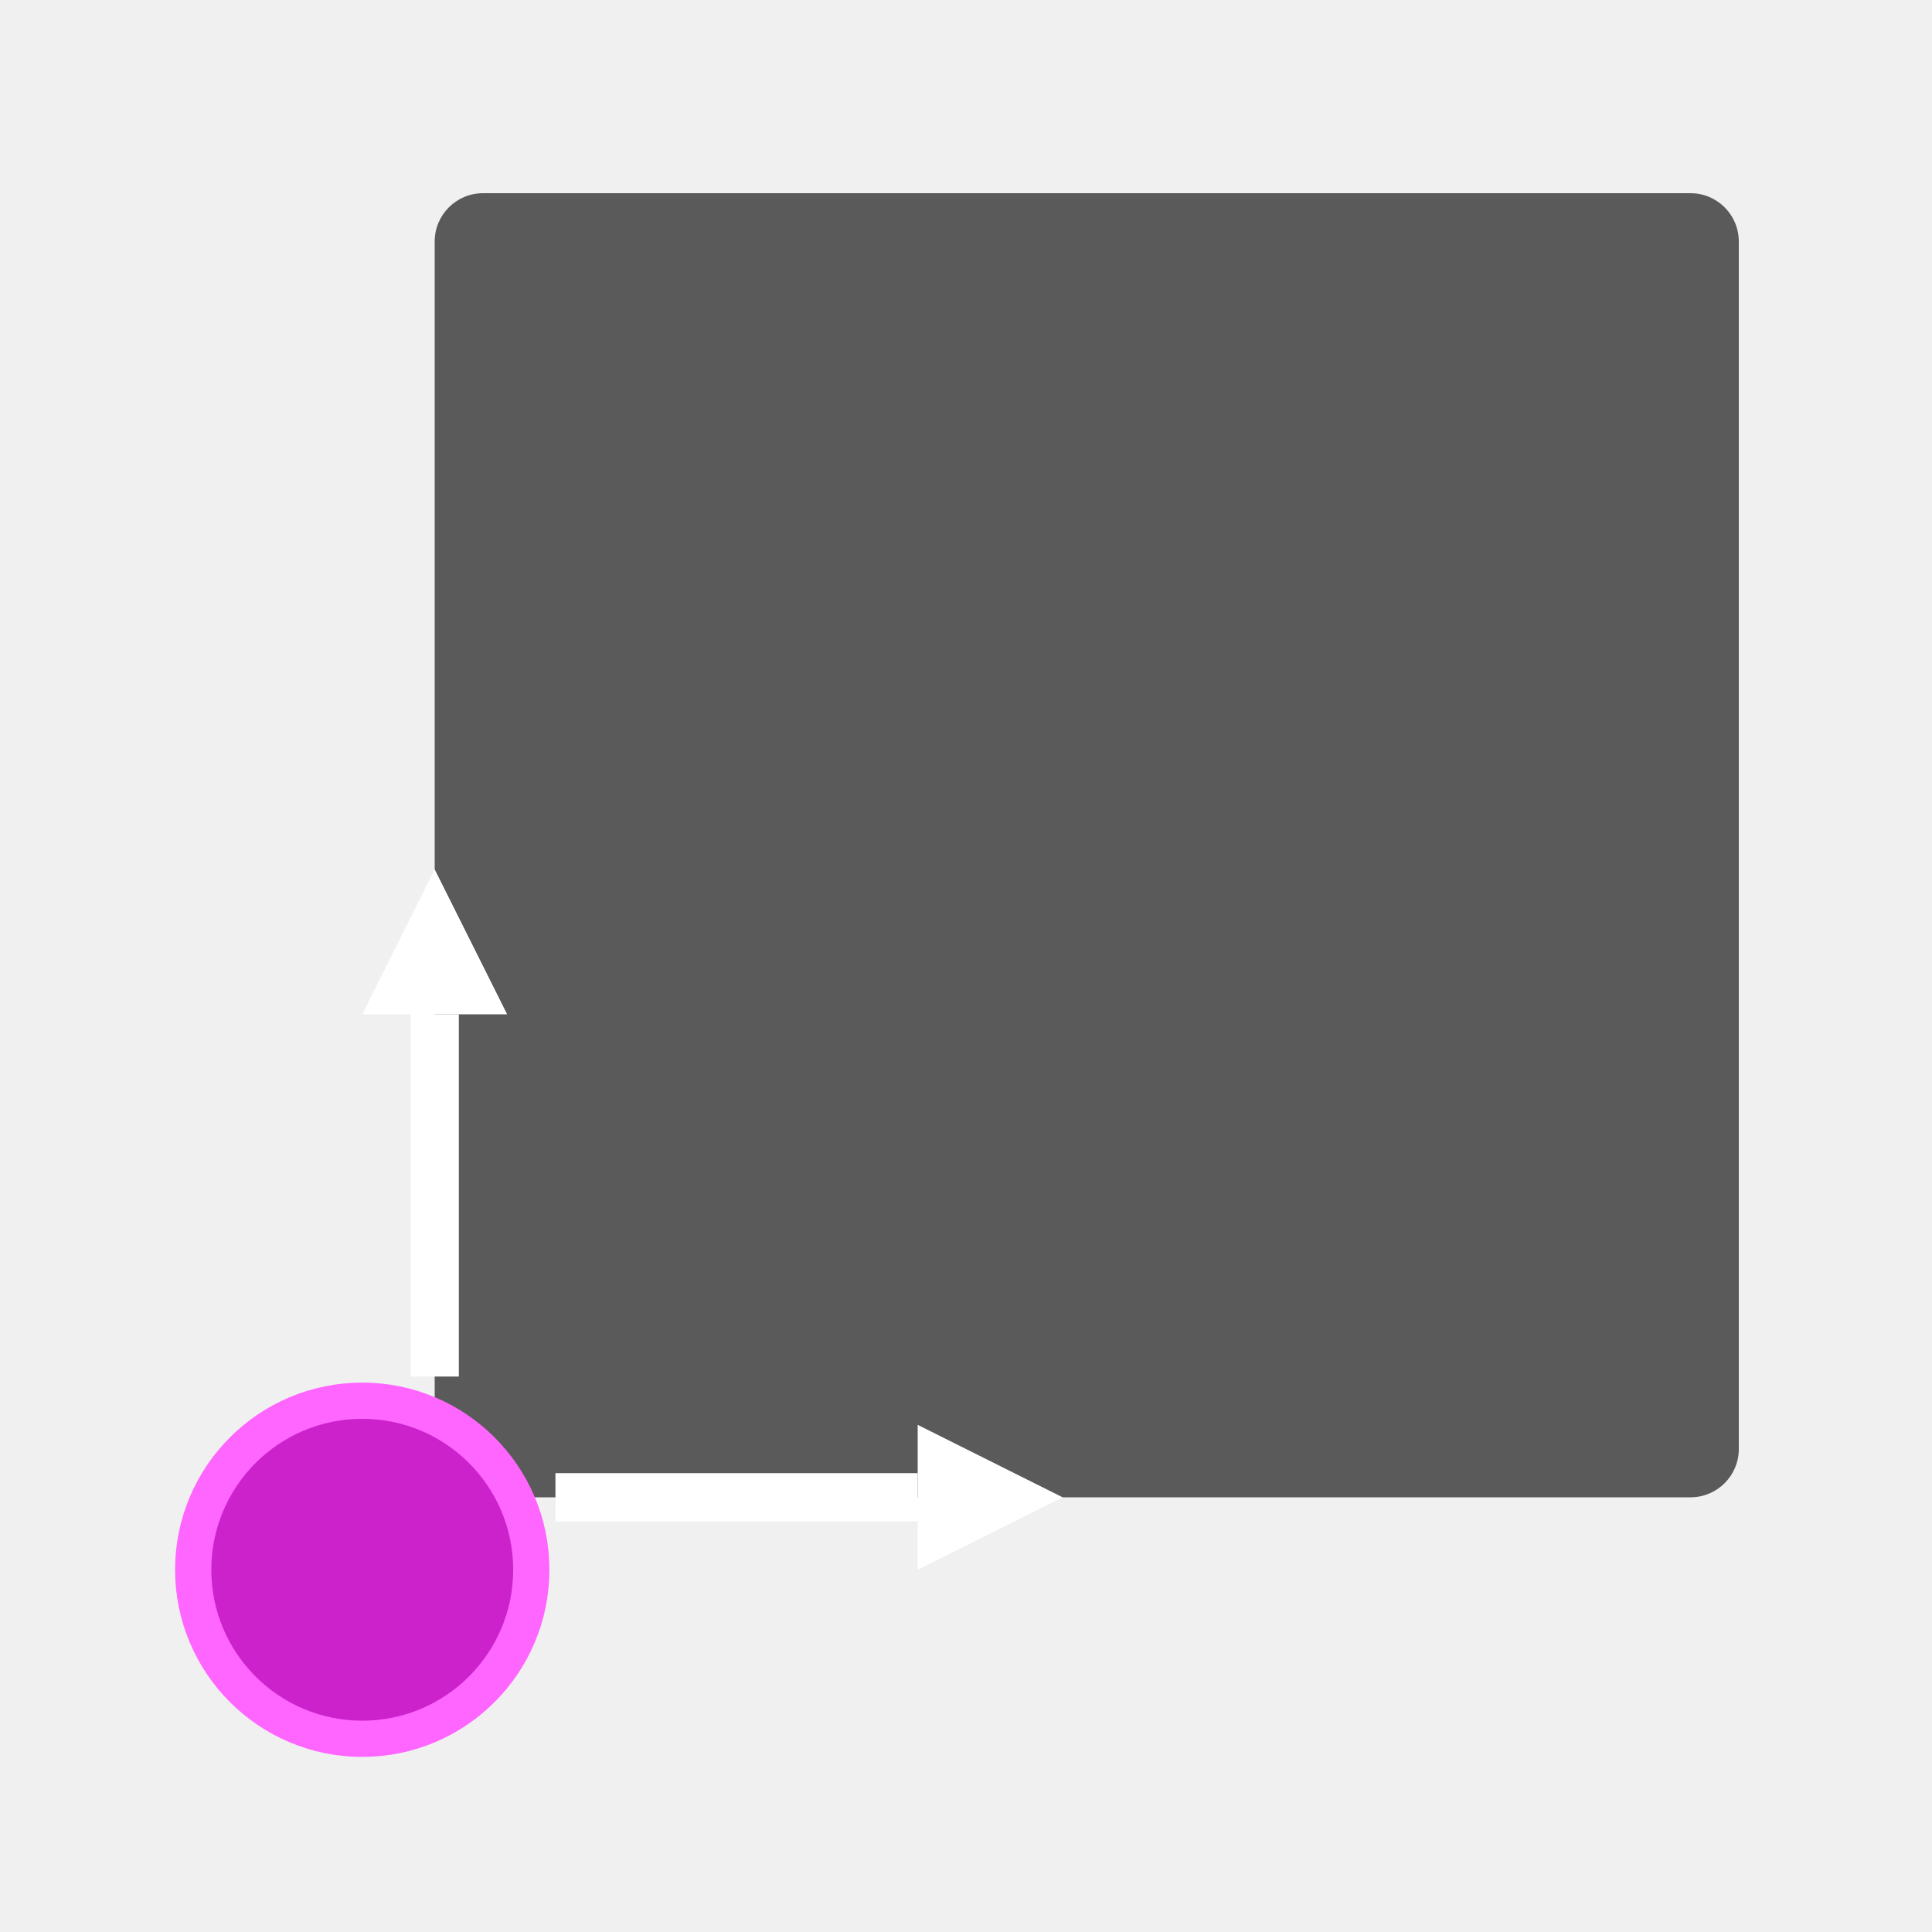
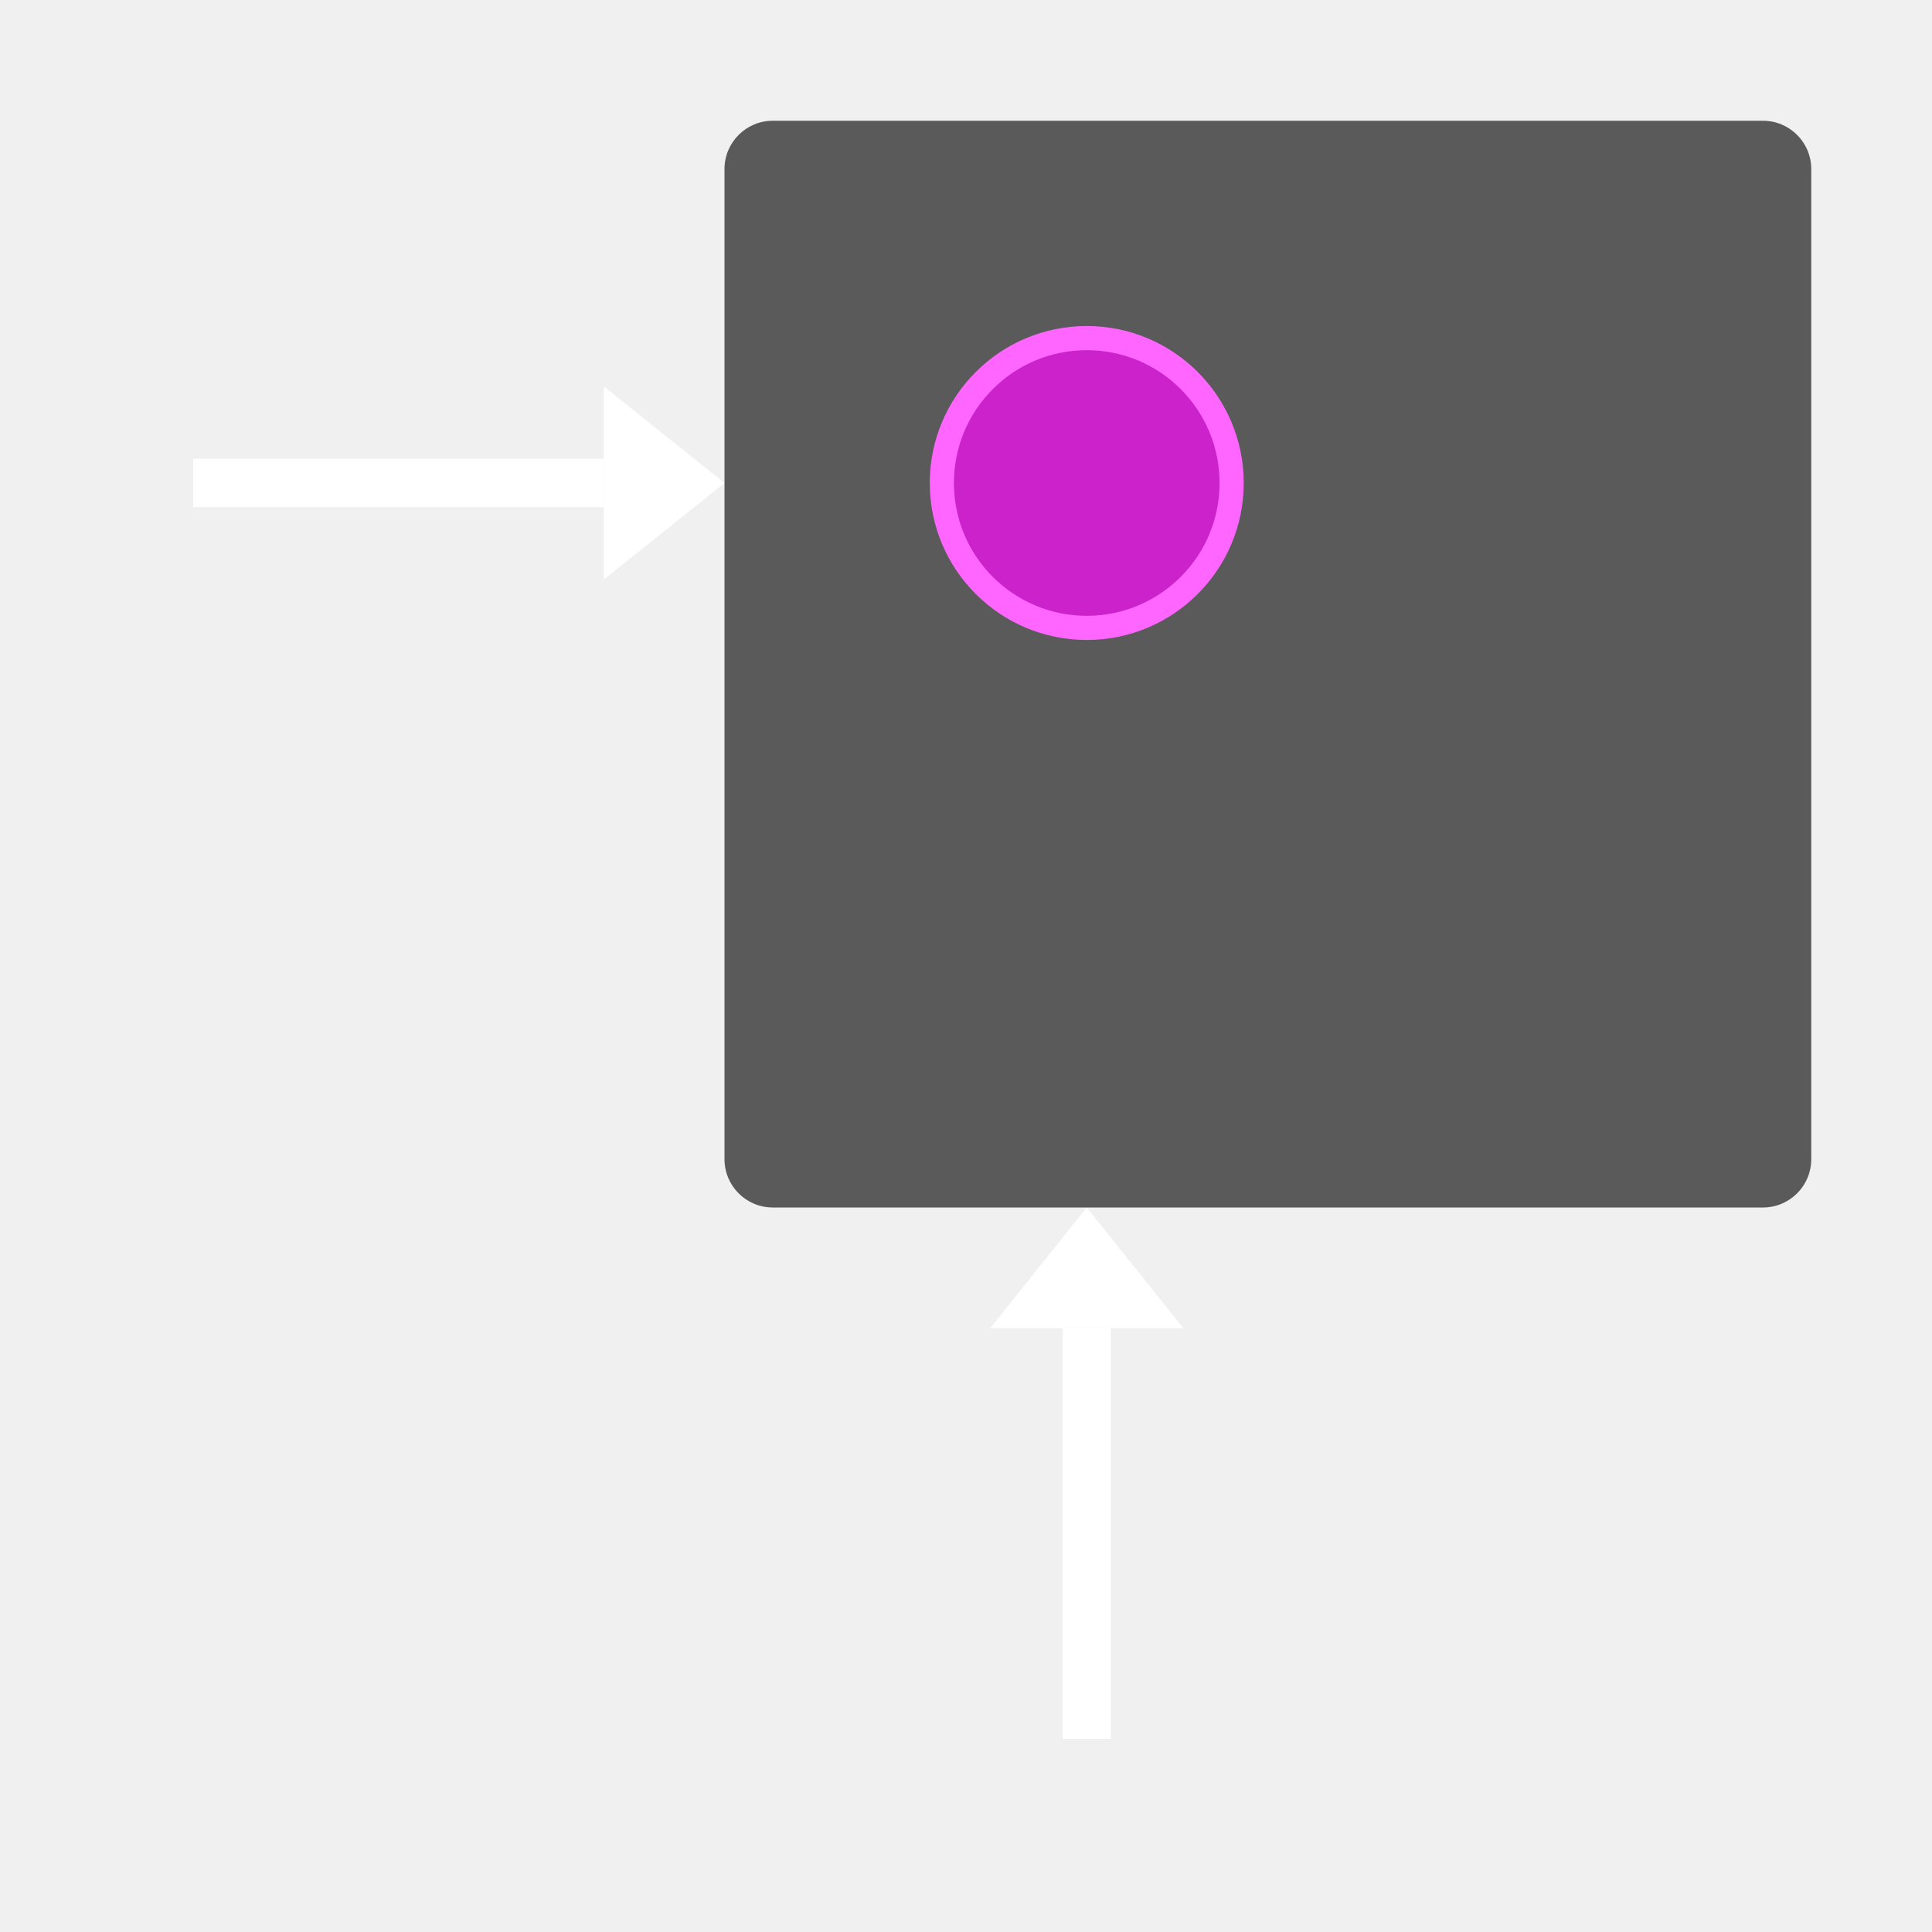
<svg xmlns="http://www.w3.org/2000/svg" viewBox="0 0 80 80">
-   <rect x="18" y="8" width="54" height="54" fill="#5a5a5a" rx="2" />
-   <circle cx="15" cy="65" r="7" fill="#cc22cc" stroke="#ff66ff" stroke-width="1.5" />
-   <line x1="23" y1="62" x2="38" y2="62" stroke="white" stroke-width="2" />
-   <polygon points="38,59 44,62 38,65" fill="white" />
-   <line x1="18" y1="57" x2="18" y2="42" stroke="white" stroke-width="2" />
-   <polygon points="15,42 18,36 21,42" fill="white" />
+   <rect x="30" y="5" width="45" height="45" fill="#5a5a5a" rx="2" />
+   <circle cx="45" cy="20" r="6" fill="#cc22cc" stroke="#ff66ff" stroke-width="1" />
+   <line x1="8" y1="20" x2="25" y2="20" stroke="white" stroke-width="2" />
+   <polygon points="25,16 30,20 25,24" fill="white" />
+   <line x1="45" y1="72" x2="45" y2="55" stroke="white" stroke-width="2" />
+   <polygon points="41,55 45,50 49,55" fill="white" />
</svg>
